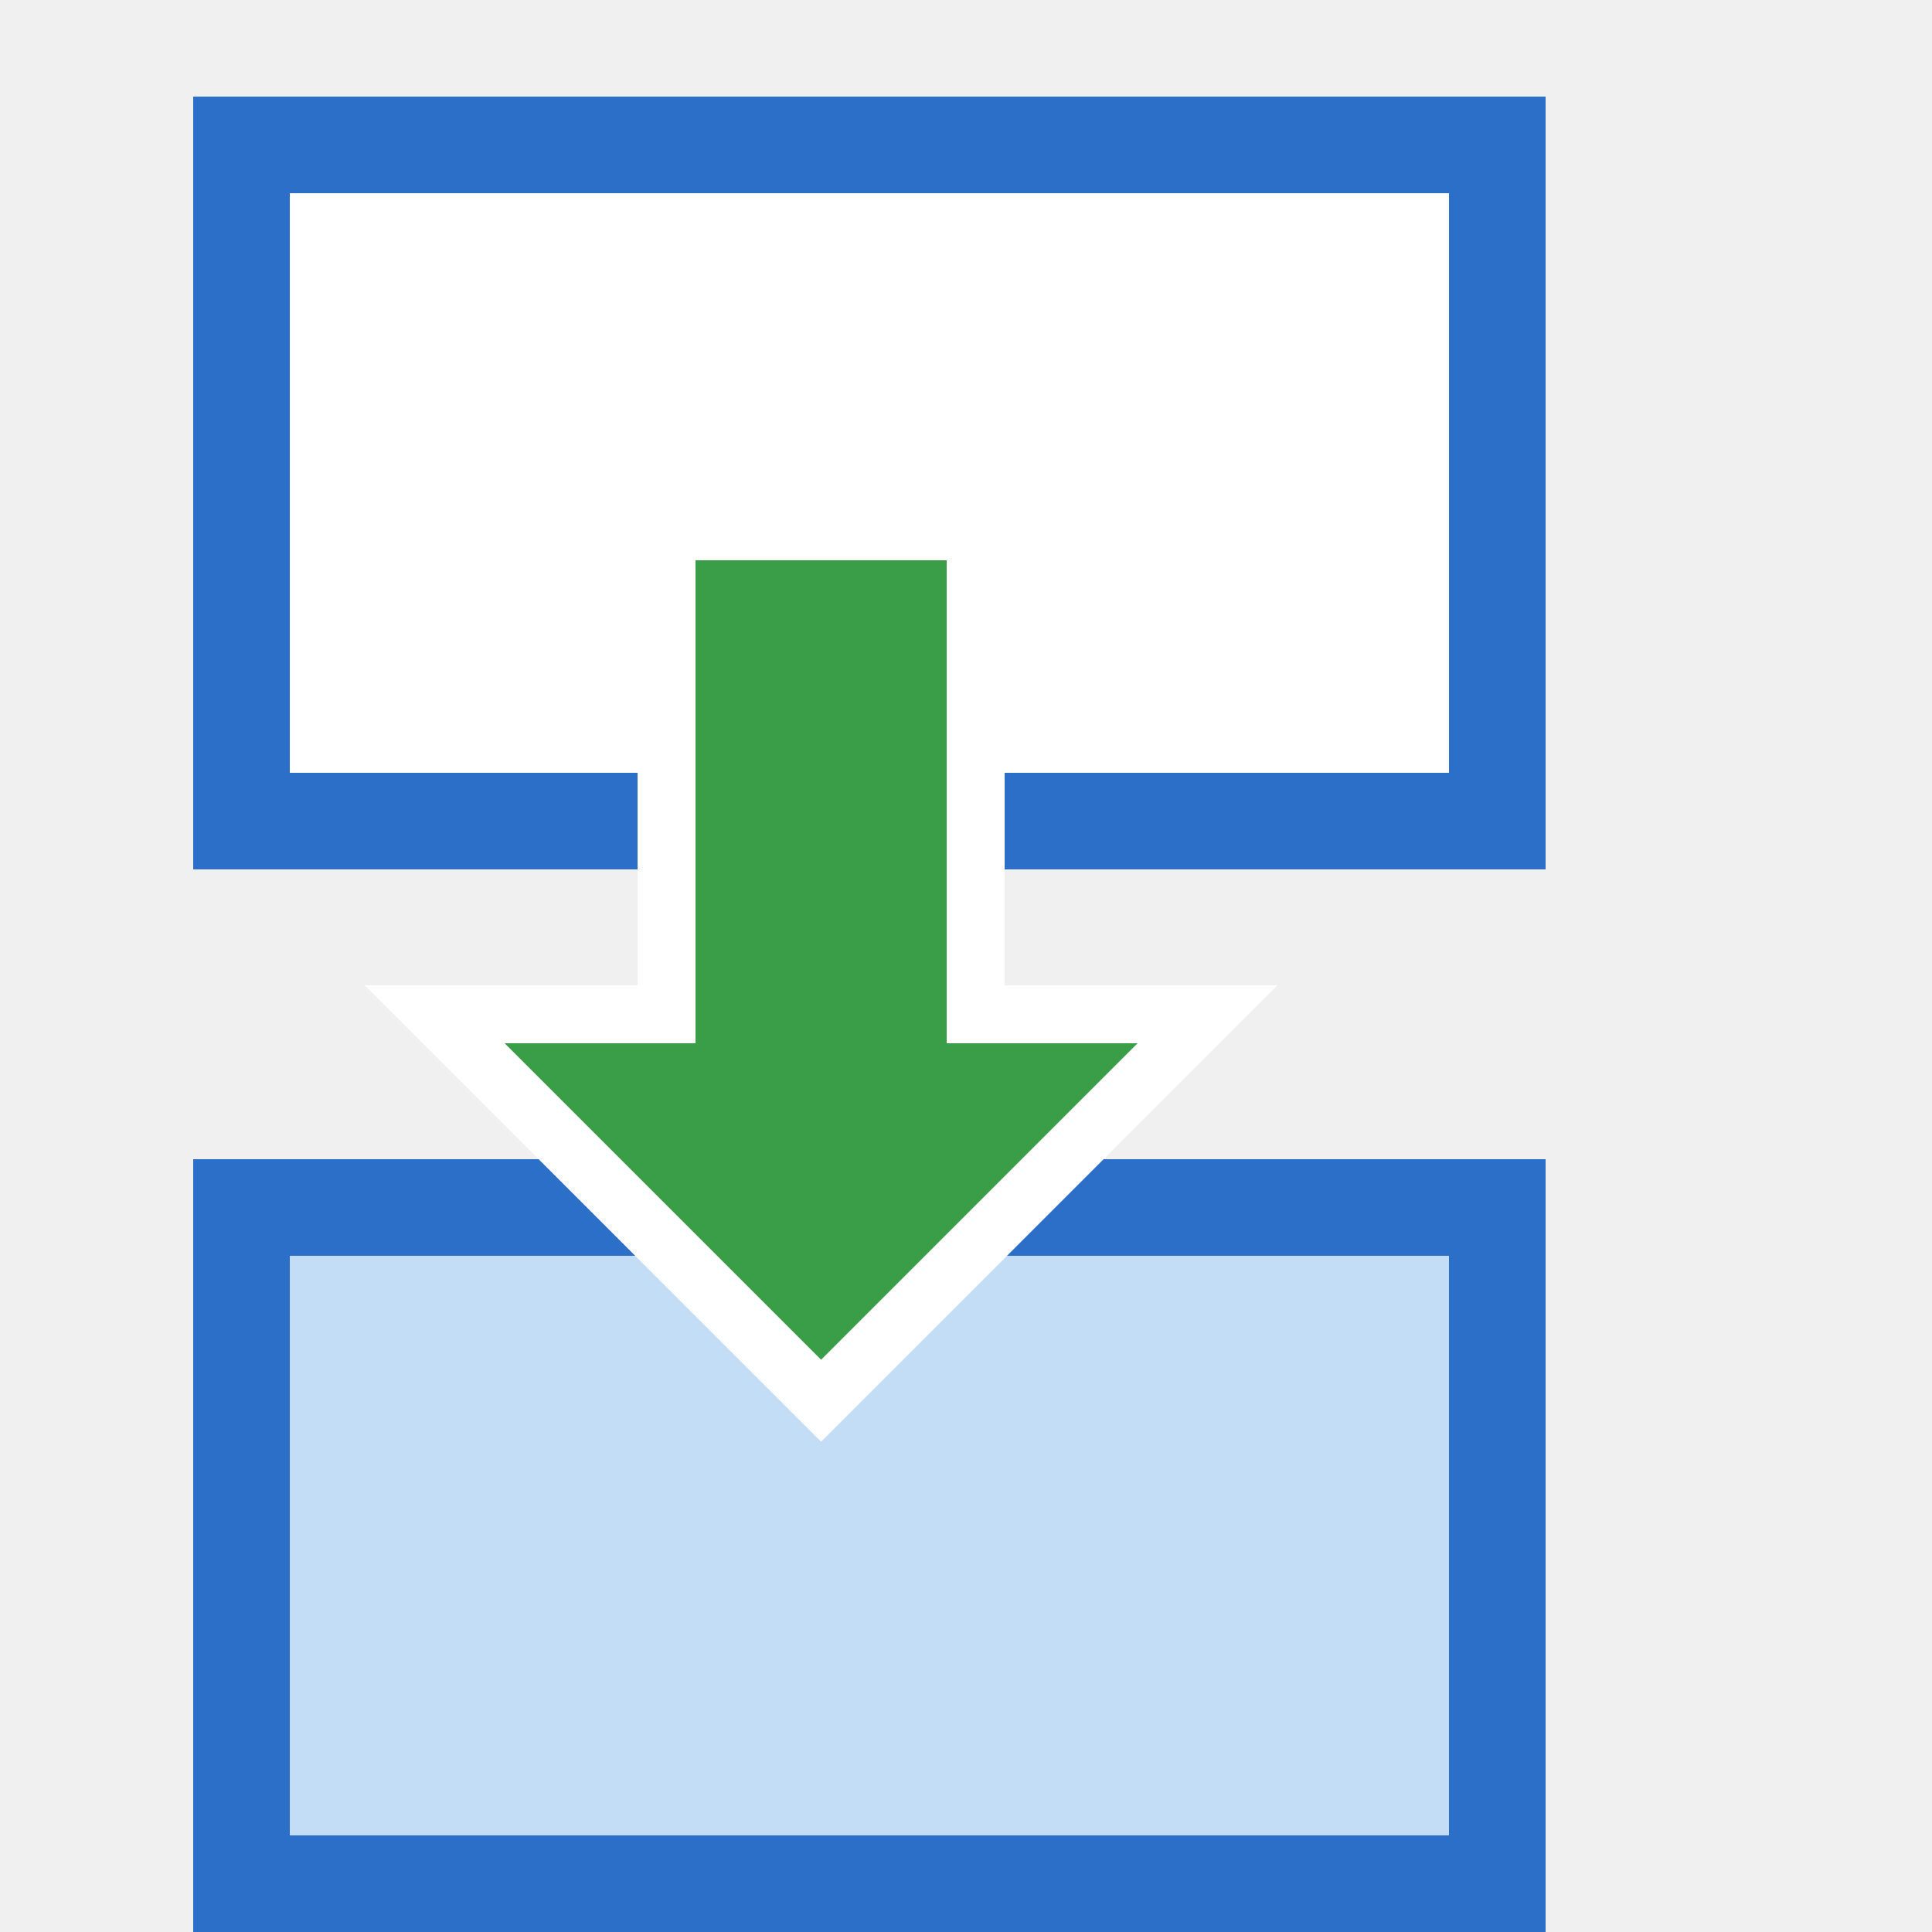
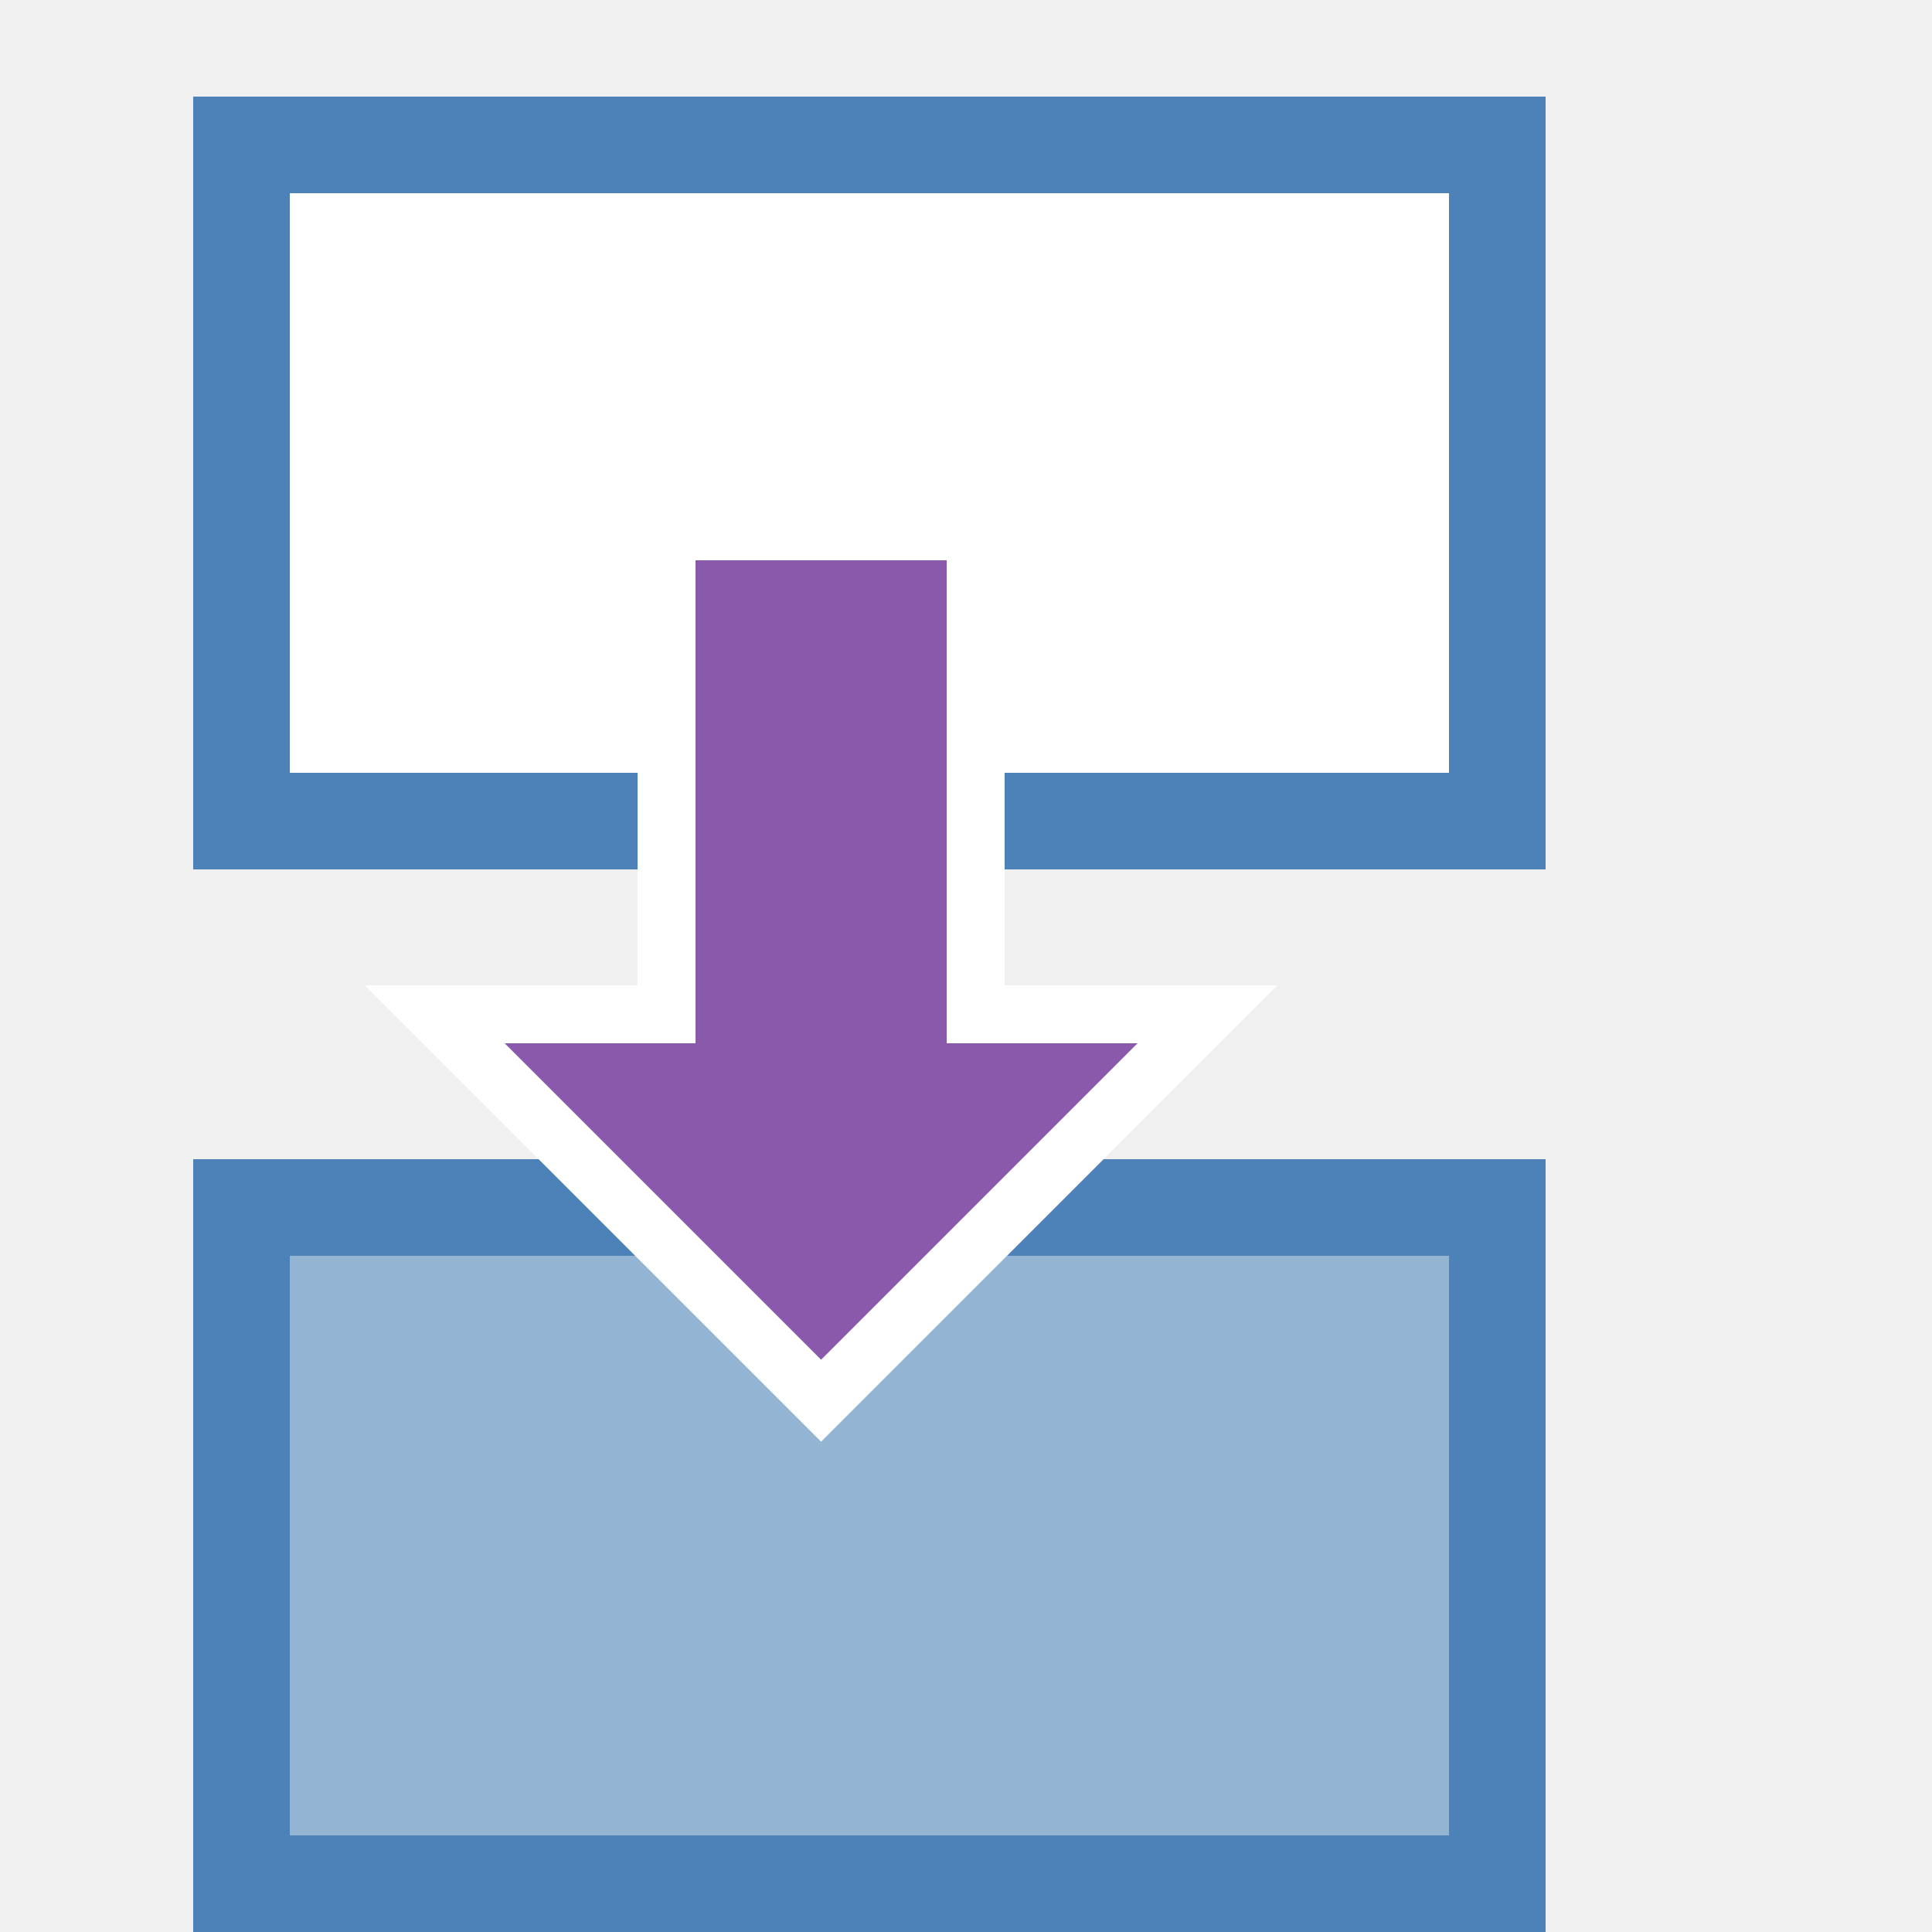
<svg xmlns="http://www.w3.org/2000/svg" width="20" height="20" viewBox="0 0 20 20">
-   <rect x="2.5" y="1.5" width="13" height="7" fill="#ffffff" stroke="#2c6fc9" />
-   <rect x="2.5" y="12.5" width="13" height="7" fill="#c4ddf6" stroke="#2c6fc9" />
-   <path fill="#3a9d48" stroke="#ffffff" stroke-width=".6" d="M8.5 14.5l4-4h-2.4v-5h-3.2v5h-2.4z" />
+   <rect x="2.5" y="1.5" width="13" height="7" fill="#ffffff" stroke="#4d82b8" />
+   <rect x="2.5" y="12.5" width="13" height="7" fill="#94b4d4" stroke="#4d82b8" />
+   <path fill="#8959ab" stroke="#ffffff" stroke-width=".6" d="M8.5 14.5l4-4h-2.4v-5h-3.2v5h-2.4z" />
</svg>
